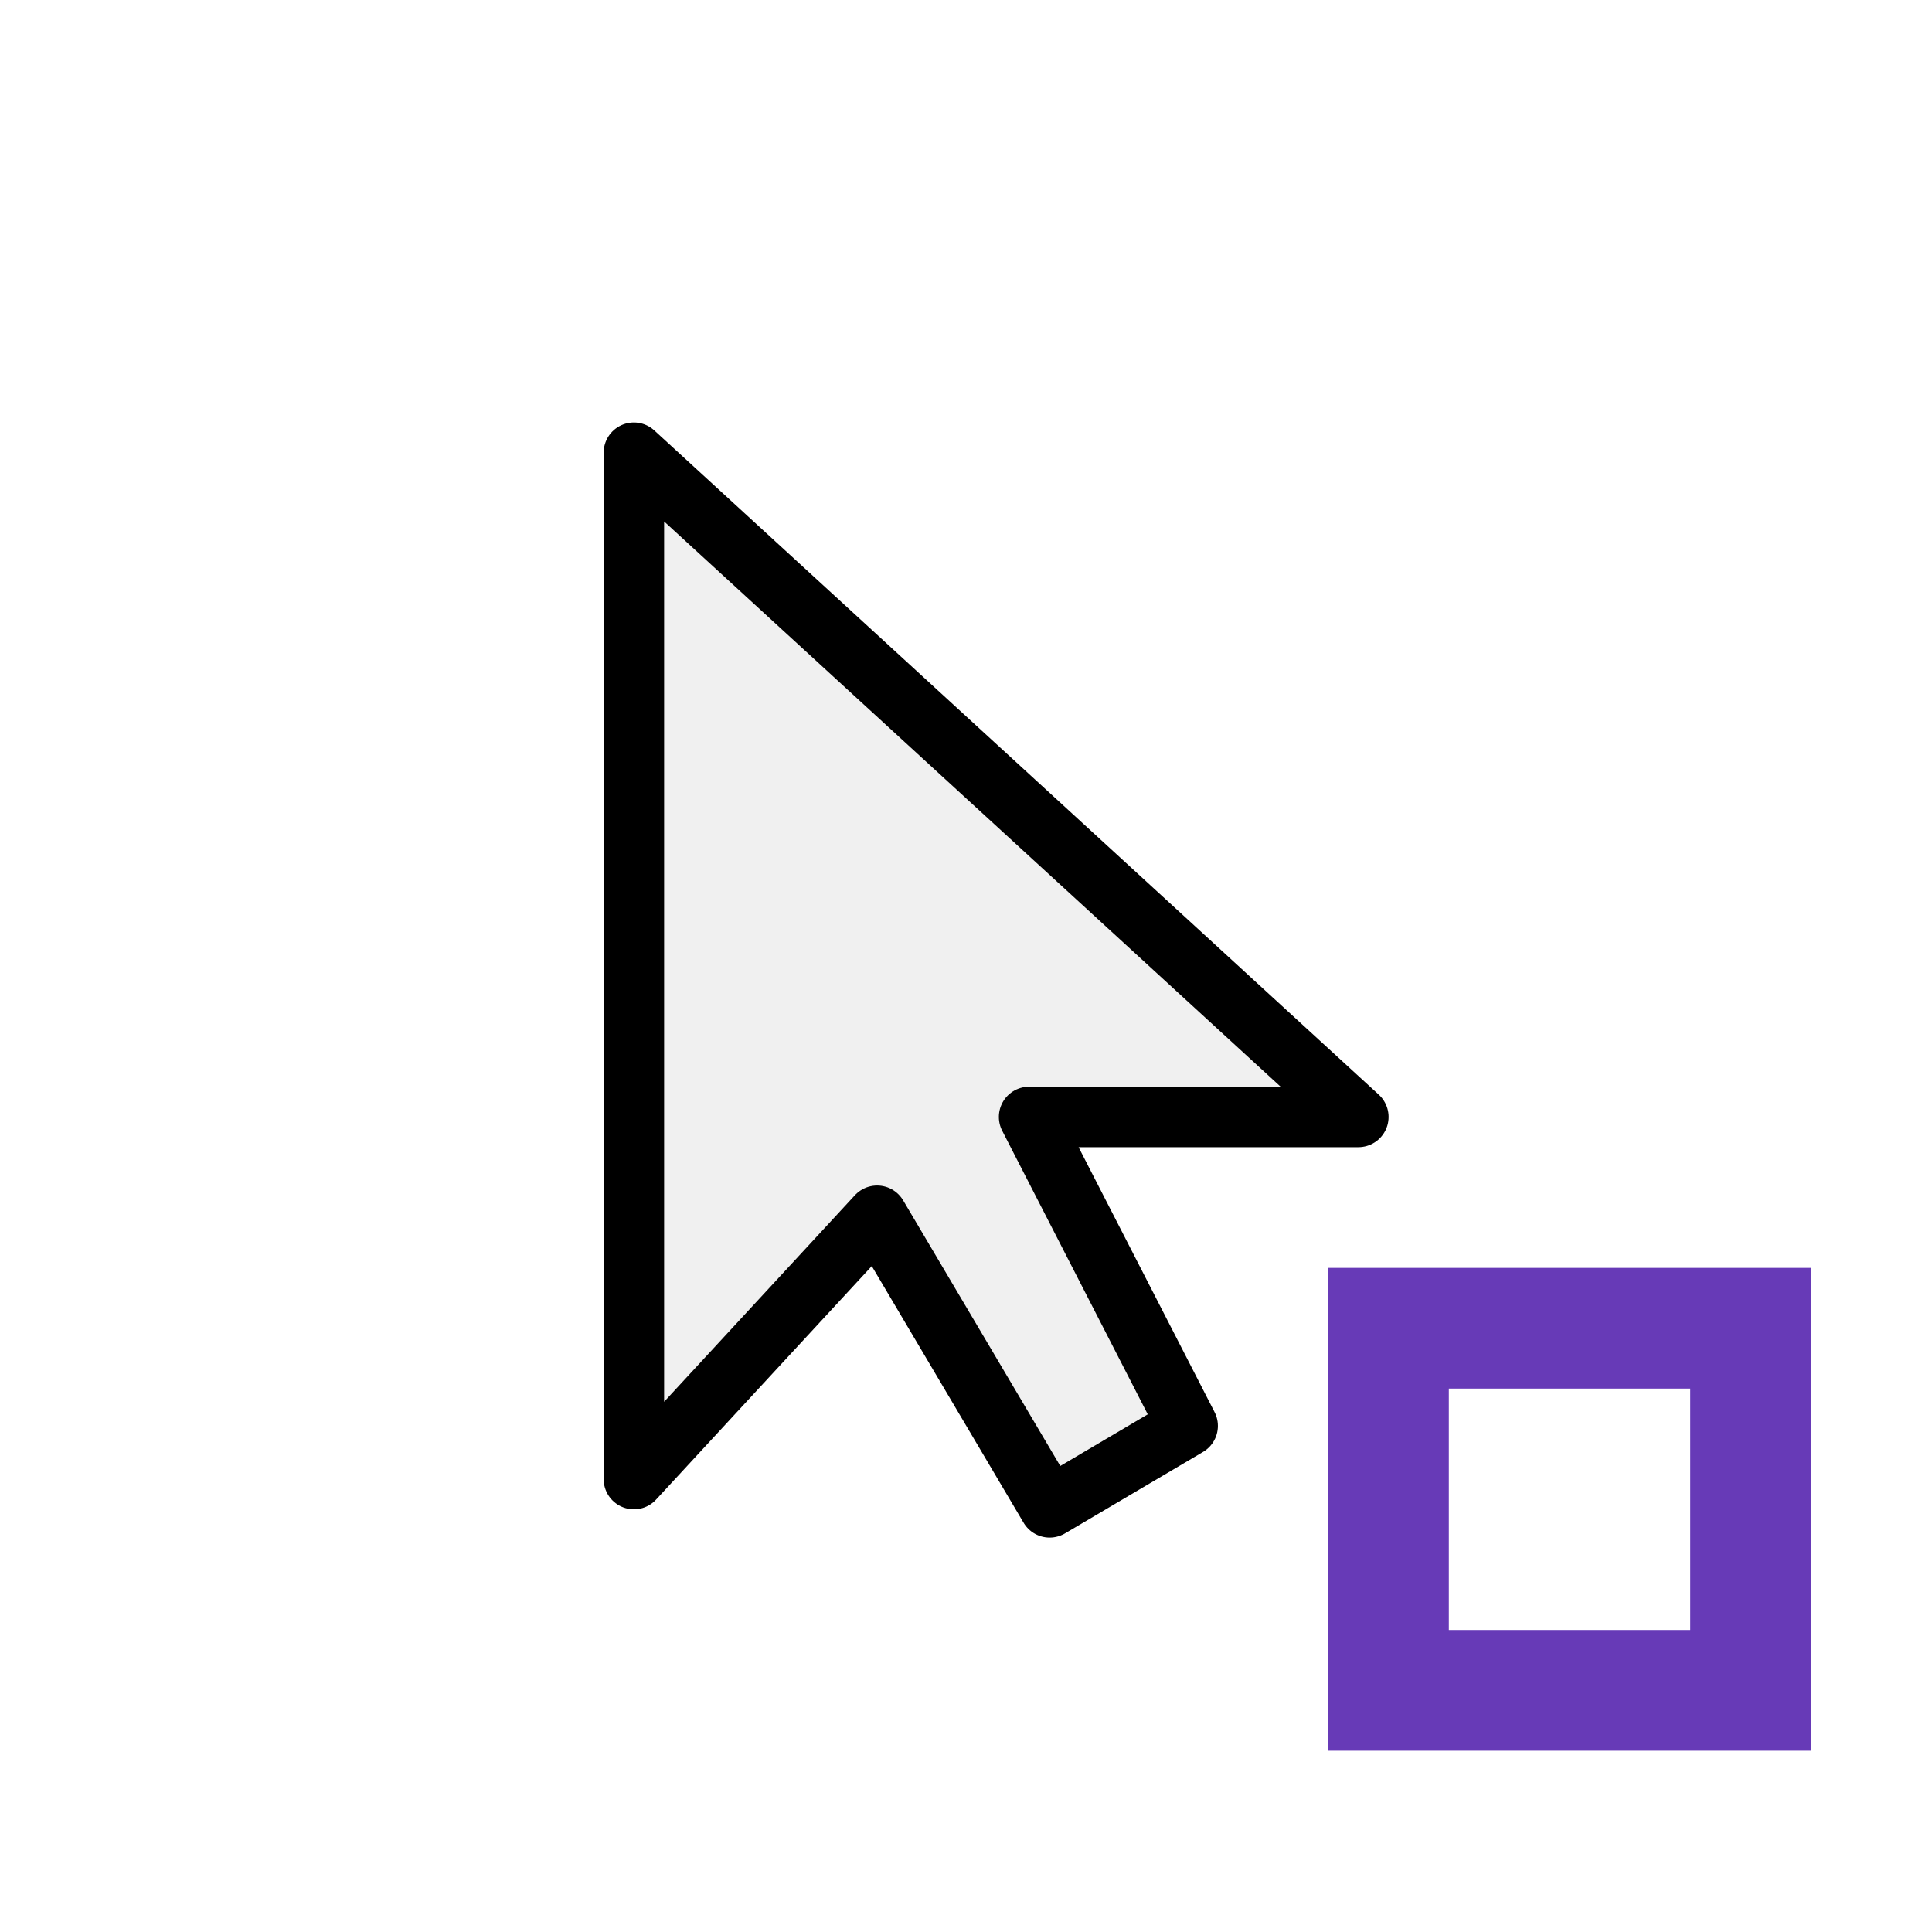
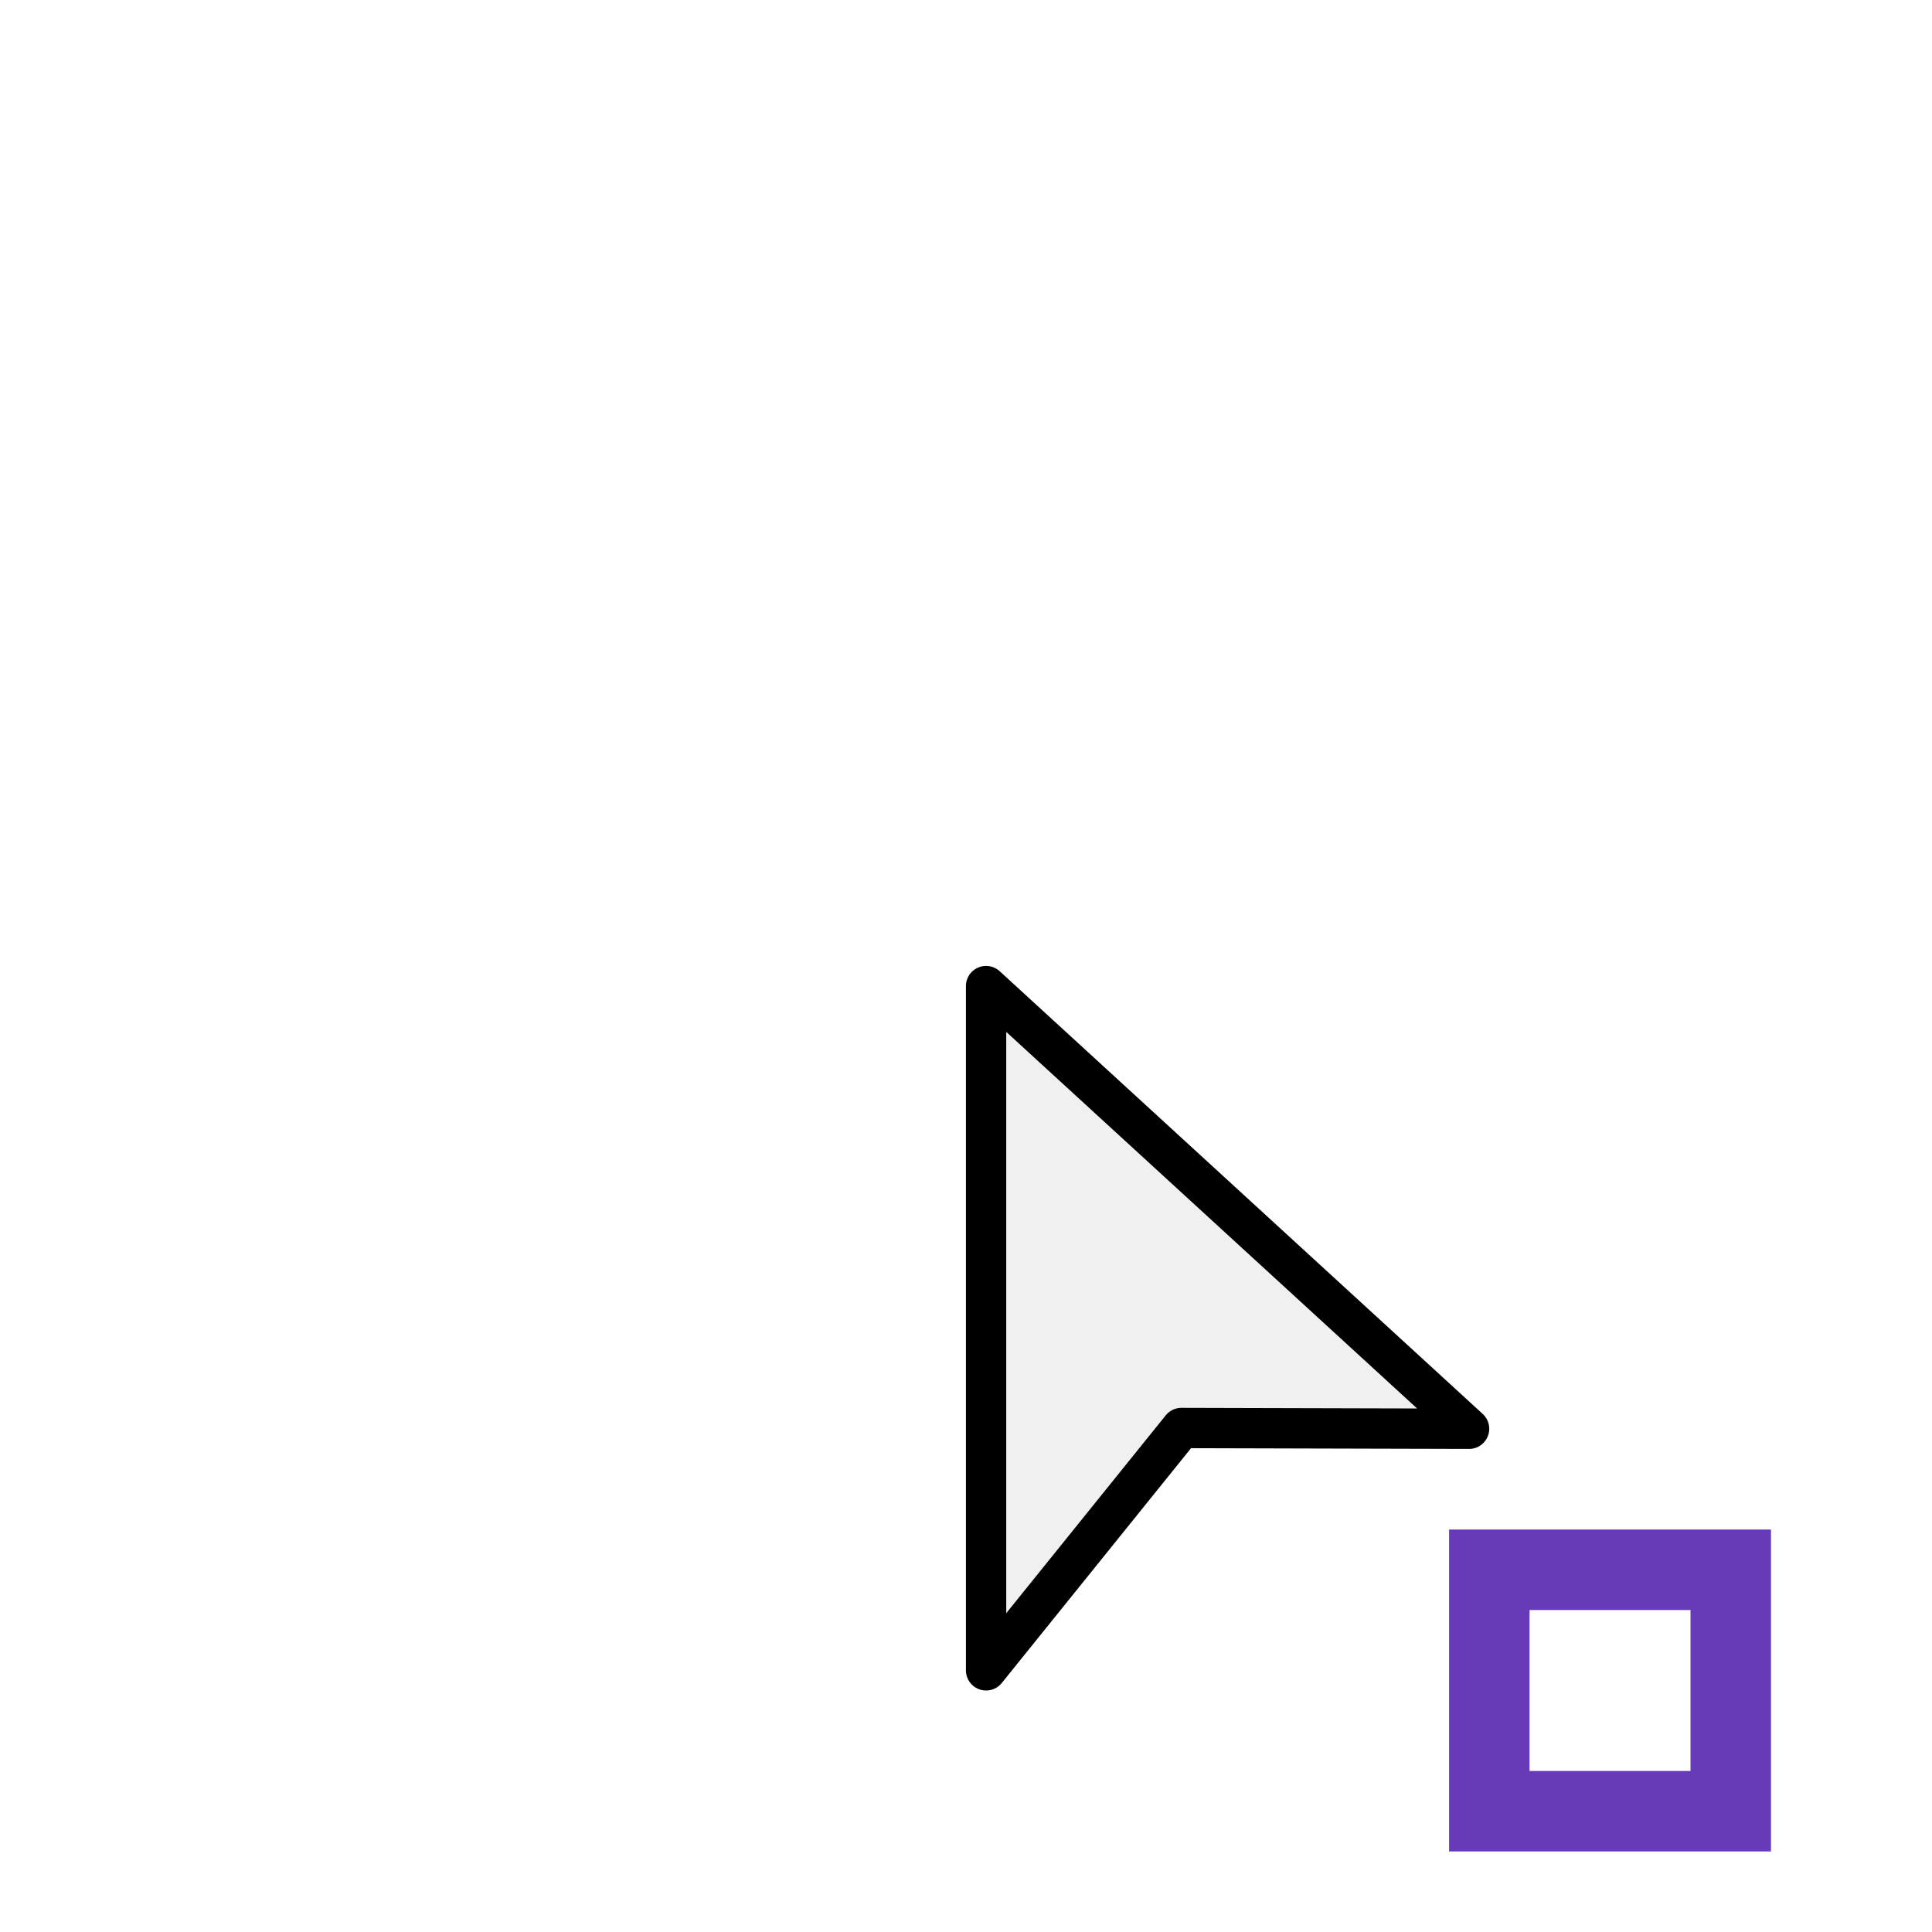
- <svg xmlns="http://www.w3.org/2000/svg" width="32" height="32" viewBox="0 0 8.467 8.467" version="1.1" id="svg16">
+ <svg xmlns="http://www.w3.org/2000/svg" id="svg16" version="1.1" viewBox="0 0 12.7 12.7" height="48" width="48">
  <defs id="defs10" />
-   <g id="layer2" style="opacity:1">
-     <path id="path836" d="m 2.778,1.984 1e-7,4.498 L 3.844,5.328 4.6,6.606 5.205,6.249 4.51,4.895 h 1.443 z" style="fill:#f0f0f0;fill-opacity:1;stroke:#000000;stroke-width:0.265;stroke-linecap:round;stroke-linejoin:round;stroke-miterlimit:4;stroke-dasharray:none;stroke-opacity:1;paint-order:normal" />
-     <rect y="5.821" x="6.085" height="1.587" width="1.587" id="rect19" style="display:inline;opacity:1;vector-effect:none;fill:none;fill-opacity:1;stroke:#673ab7;stroke-width:0.529;stroke-linecap:square;stroke-linejoin:miter;stroke-miterlimit:4;stroke-dasharray:none;stroke-dashoffset:0;stroke-opacity:1;paint-order:stroke fill markers" />
+   <g style="opacity:1" id="layer2">
+     <rect style="display:inline;opacity:1;vector-effect:none;fill:none;fill-opacity:1;stroke:#673ab7;stroke-width:0.529;stroke-linecap:square;stroke-linejoin:miter;stroke-miterlimit:4;stroke-dasharray:none;stroke-dashoffset:0;stroke-opacity:1;paint-order:stroke fill markers" id="rect19" width="1.587" height="1.587" x="9.79" y="10.319" />
+     <path id="path836" d="m 6.482,6.482 1e-7,4.498 1.284,-1.593 1.891,0.005 z" style="opacity:1;fill:#f0f0f0;fill-opacity:1;stroke:#000000;stroke-width:0.265;stroke-linecap:round;stroke-linejoin:round;stroke-miterlimit:4;stroke-dasharray:none;stroke-opacity:1;paint-order:normal" />
  </g>
</svg>
